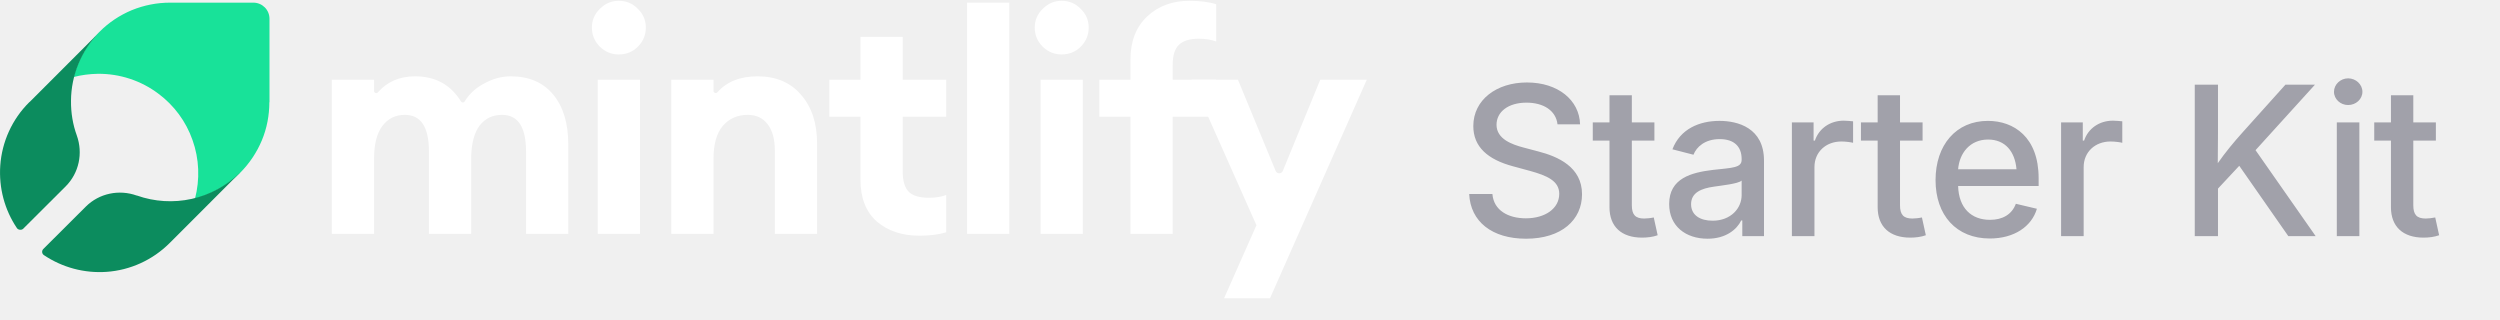
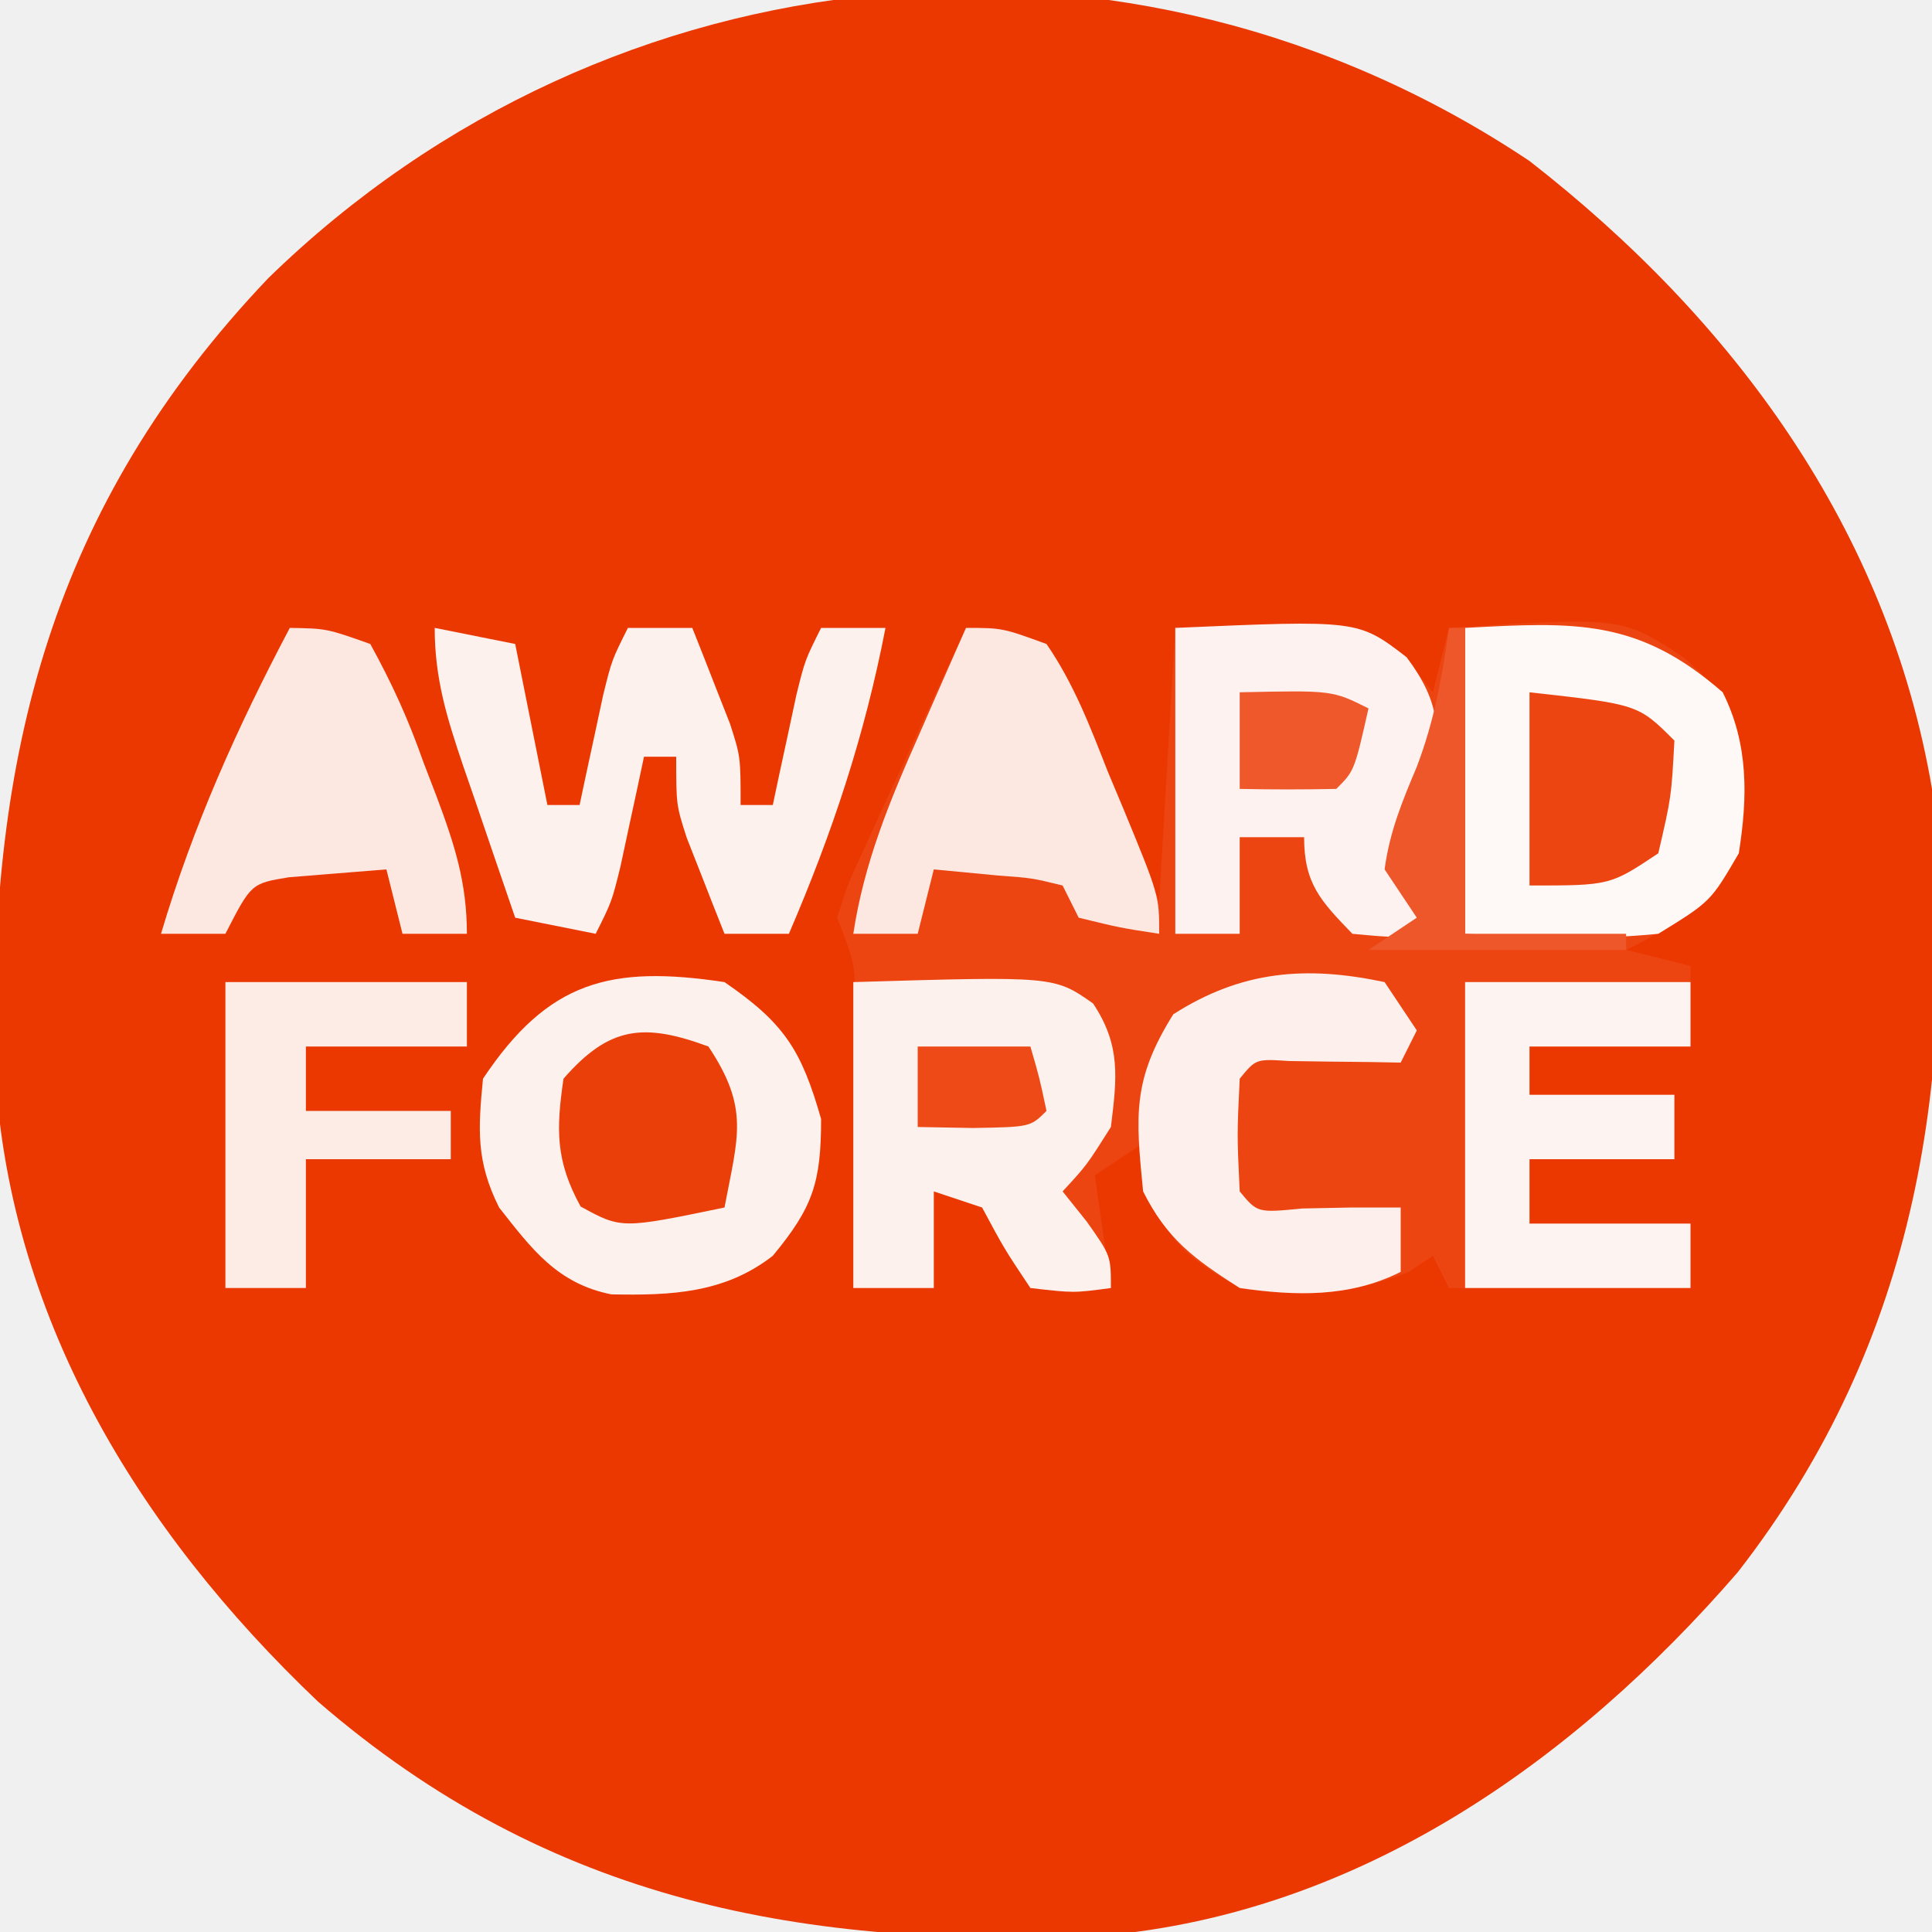
- <svg xmlns="http://www.w3.org/2000/svg" width="180" height="23" viewBox="0 0 180 23" fill="none">
-   <path d="M91.44 21.476H88.133L90.464 16.216L85.802 5.74H89.132L91.847 12.307C91.943 12.536 92.268 12.536 92.362 12.306L95.058 5.74H98.409L91.44 21.476Z" fill="white" />
-   <path d="M81.393 16.837V8.403H79.152V5.74H81.393V4.297C81.393 2.98 81.792 1.944 82.592 1.19C83.391 0.435 84.404 0.058 85.633 0.058C86.387 0.058 87.031 0.139 87.564 0.302V2.988C87.208 2.854 86.794 2.788 86.32 2.788C85.655 2.788 85.174 2.936 84.878 3.232C84.582 3.513 84.434 3.994 84.434 4.674V5.74H87.564V8.403H84.434V16.837H81.393Z" fill="white" />
-   <path d="M76.433 3.92C75.915 3.92 75.463 3.735 75.079 3.365C74.694 2.98 74.502 2.521 74.502 1.989C74.502 1.456 74.694 1.005 75.079 0.635C75.463 0.25 75.915 0.058 76.433 0.058C76.98 0.058 77.438 0.25 77.809 0.635C78.193 1.005 78.386 1.456 78.386 1.989C78.386 2.521 78.193 2.98 77.809 3.365C77.438 3.735 76.98 3.92 76.433 3.92ZM74.924 16.837V5.74H77.964V16.837H74.924Z" fill="white" />
-   <path d="M69.628 16.837V0.191H72.669V16.837H69.628Z" fill="white" />
-   <path d="M66.194 16.97C64.951 16.97 63.93 16.63 63.131 15.949C62.347 15.254 61.955 14.255 61.955 12.953V8.403H59.713V5.74H61.955V2.655H64.995V5.74H68.125V8.403H64.995V12.354C64.995 13.034 65.143 13.523 65.439 13.819C65.735 14.1 66.216 14.24 66.882 14.24C67.355 14.24 67.769 14.174 68.125 14.04V16.726C67.592 16.889 66.948 16.97 66.194 16.97Z" fill="white" />
-   <path d="M48.332 16.837V5.74H51.373V6.551C51.373 6.688 51.559 6.748 51.65 6.646C52.328 5.879 53.293 5.495 54.546 5.495C55.878 5.495 56.921 5.939 57.676 6.827C58.445 7.7 58.83 8.869 58.83 10.334V16.837H55.789V10.844C55.789 10.03 55.619 9.402 55.279 8.958C54.939 8.499 54.458 8.27 53.836 8.27C53.096 8.27 52.497 8.536 52.038 9.069C51.594 9.601 51.373 10.386 51.373 11.421V16.837H48.332Z" fill="white" />
-   <path d="M44.547 3.92C44.029 3.92 43.578 3.735 43.193 3.365C42.809 2.98 42.616 2.521 42.616 1.989C42.616 1.456 42.809 1.005 43.193 0.635C43.578 0.25 44.029 0.058 44.547 0.058C45.095 0.058 45.553 0.25 45.923 0.635C46.308 1.005 46.5 1.456 46.5 1.989C46.5 2.521 46.308 2.98 45.923 3.365C45.553 3.735 45.095 3.92 44.547 3.92ZM43.038 16.837V5.74H46.079V16.837H43.038Z" fill="white" />
-   <path d="M37.875 16.837V10.911C37.875 9.15 37.298 8.27 36.144 8.27C35.478 8.27 34.945 8.521 34.546 9.024C34.161 9.527 33.954 10.275 33.924 11.266V16.837H30.884V10.911C30.884 9.15 30.306 8.27 29.152 8.27C28.472 8.27 27.932 8.536 27.532 9.069C27.133 9.601 26.933 10.386 26.933 11.421V16.837H23.892V5.74H26.933V6.559C26.933 6.695 27.116 6.755 27.206 6.652C27.878 5.881 28.771 5.495 29.885 5.495C31.349 5.495 32.452 6.1 33.193 7.309C33.252 7.404 33.395 7.403 33.454 7.307C33.774 6.78 34.219 6.361 34.79 6.05C35.441 5.68 36.099 5.495 36.765 5.495C38.082 5.495 39.103 5.932 39.828 6.805C40.553 7.678 40.916 8.876 40.916 10.4V16.837H37.875Z" fill="white" />
-   <path d="M19.403 7.362V1.35C19.403 0.705 18.879 0.191 18.244 0.191H12.235C11.291 0.191 10.357 0.378 9.487 0.733C8.618 1.098 7.824 1.621 7.16 2.295L7.114 2.341C6.235 3.23 5.609 4.333 5.291 5.548C5.861 5.399 6.45 5.324 7.039 5.314C8.609 5.296 10.151 5.801 11.403 6.745C12.534 7.586 13.394 8.746 13.861 10.083C14.347 11.438 14.403 12.916 14.039 14.309C15.244 13.991 16.356 13.364 17.244 12.486L17.291 12.439C17.954 11.775 18.487 10.98 18.851 10.111C19.216 9.241 19.393 8.306 19.393 7.362H19.403Z" fill="#18E299" />
-   <path d="M5.112 7.26C5.121 5.416 5.857 3.646 7.151 2.324L2.151 7.326C2.133 7.344 2.114 7.354 2.095 7.372C0.876 8.583 0.14 10.204 0.019 11.918C-0.092 13.52 0.327 15.103 1.22 16.426C1.306 16.552 1.537 16.593 1.667 16.472L4.73 13.417C5.689 12.458 5.987 11.033 5.531 9.757C5.242 8.965 5.103 8.117 5.112 7.26Z" fill="#0C8C5E" />
-   <path d="M17.262 12.44C16.303 13.38 15.102 14.032 13.799 14.321C12.486 14.61 11.127 14.526 9.861 14.079C9.861 14.079 9.851 14.079 9.842 14.079C8.567 13.622 7.142 13.921 6.183 14.871L3.12 17.926C2.99 18.056 3.009 18.27 3.167 18.373C4.489 19.258 6.072 19.686 7.673 19.574C9.386 19.453 10.997 18.717 12.216 17.497L12.263 17.451L17.262 12.449V12.44Z" fill="#0C8C5E" />
-   <text x="105" y="17" font-family="Inter, ui-sans-serif, system-ui, -apple-system, sans-serif" font-size="15" font-weight="500" fill="#A1A1AA" letter-spacing="-0.01em">Starter Kit</text>
+ <svg xmlns="http://www.w3.org/2000/svg" version="1.1" width="120" height="120">
+   <path d="M0 0 C12.675 9.865 22.257 22.854 25 39 C26.572 56.858 24.198 73.182 12.93 87.66 C2.761 99.405 -10.569 108.818 -26.488 110.219 C-45.032 111.038 -60.828 108.173 -75.25 95.688 C-86.449 85.038 -94.639 71.648 -95.336 55.863 C-95.646 36.816 -91.796 21.431 -78.34 7.281 C-57.12 -13.407 -24.742 -16.543 0 0 Z " fill="#EB3801" transform="translate(95,10)" />
+   <path d="M0 0 C2.262 -0.004 2.262 -0.004 5 1 C6.695 3.509 7.724 6.248 8.812 9.062 C9.124 9.821 9.435 10.58 9.756 11.361 C10.521 13.234 11.263 15.116 12 17 C12.33 11.39 12.66 5.78 13 0 C24.412 -0.496 24.412 -0.496 27.391 2.016 C27.922 2.67 28.453 3.325 29 4 C29.33 2.68 29.66 1.36 30 0 C40.751 -0.689 40.751 -0.689 44.625 1.875 C47.829 4.742 47.945 5.444 48.375 9.812 C48.349 13.422 48.059 13.927 45.625 16.938 C43 19 43 19 41 20 C42.32 20.33 43.64 20.66 45 21 C45 22.65 45 24.3 45 26 C41.7 26 38.4 26 35 26 C35 26.99 35 27.98 35 29 C37.97 29 40.94 29 44 29 C44 30.32 44 31.64 44 33 C41.03 33 38.06 33 35 33 C35 34.32 35 35.64 35 37 C38.3 37 41.6 37 45 37 C45 38.32 45 39.64 45 41 C40.05 41 35.1 41 30 41 C29.67 40.34 29.34 39.68 29 39 C28.505 39.33 28.01 39.66 27.5 40 C23.989 41.404 20.696 41.594 17 41 C13.618 39.057 12.297 38.006 11.188 34.25 C11.126 33.508 11.064 32.765 11 32 C10.01 32.66 9.02 33.32 8 34 C8.33 36.31 8.66 38.62 9 41 C6.688 41.312 6.688 41.312 4 41 C2.375 38.562 2.375 38.562 1 36 C0.01 35.67 -0.98 35.34 -2 35 C-2 36.98 -2 38.96 -2 41 C-3.65 41 -5.3 41 -7 41 C-6.995 40.41 -6.99 39.82 -6.984 39.212 C-6.963 36.537 -6.95 33.862 -6.938 31.188 C-6.929 30.259 -6.921 29.33 -6.912 28.373 C-6.909 27.48 -6.906 26.588 -6.902 25.668 C-6.897 24.846 -6.892 24.024 -6.886 23.177 C-6.913 20.818 -6.913 20.818 -8 18 C-7.379 16.007 -7.379 16.007 -6.348 13.77 C-5.983 12.967 -5.619 12.165 -5.244 11.338 C-4.659 10.088 -4.659 10.088 -4.062 8.812 C-3.676 7.968 -3.29 7.123 -2.893 6.252 C-1.937 4.164 -0.973 2.08 0 0 Z " fill="#EC4512" transform="translate(60,39)" />
+   <path d="M0 0 C3.702 2.545 4.768 4.189 6 8.5 C6 12.443 5.495 13.988 3 17 C0.012 19.324 -3.297 19.471 -7.031 19.395 C-10.387 18.722 -11.959 16.597 -14 14 C-15.427 11.147 -15.31 9.165 -15 6 C-10.941 -0.088 -7.068 -1.062 0 0 Z " fill="#FDF1ED" transform="translate(45,61)" />
+   <path d="M0 0 C6.868 -0.371 10.746 -0.58 16 4 C17.621 7.241 17.549 10.497 17 14 C15.25 17 15.25 17 12 19 C7.904 19.41 4.137 19.227 0 19 C0 12.73 0 6.46 0 0 Z " fill="#FEF8F6" transform="translate(91,39)" />
+   <path d="M0 0 C2.475 0.495 2.475 0.495 5 1 C5.66 4.3 6.32 7.6 7 11 C7.66 11 8.32 11 9 11 C9.133 10.374 9.266 9.747 9.402 9.102 C9.579 8.284 9.756 7.467 9.938 6.625 C10.112 5.813 10.286 5.001 10.465 4.164 C11 2 11 2 12 0 C13.32 0 14.64 0 16 0 C16.506 1.268 17.005 2.54 17.5 3.812 C17.778 4.52 18.057 5.228 18.344 5.957 C19 8 19 8 19 11 C19.66 11 20.32 11 21 11 C21.133 10.374 21.266 9.747 21.402 9.102 C21.579 8.284 21.756 7.467 21.938 6.625 C22.199 5.407 22.199 5.407 22.465 4.164 C23 2 23 2 24 0 C25.32 0 26.64 0 28 0 C26.7 6.715 24.701 12.72 22 19 C20.68 19 19.36 19 18 19 C17.494 17.732 16.995 16.46 16.5 15.188 C16.222 14.48 15.943 13.772 15.656 13.043 C15 11 15 11 15 8 C14.34 8 13.68 8 13 8 C12.867 8.626 12.734 9.253 12.598 9.898 C12.333 11.124 12.333 11.124 12.062 12.375 C11.888 13.187 11.714 13.999 11.535 14.836 C11 17 11 17 10 19 C8.35 18.67 6.7 18.34 5 18 C4.161 15.564 3.329 13.127 2.5 10.688 C2.142 9.652 2.142 9.652 1.777 8.596 C0.768 5.611 0 3.173 0 0 Z " fill="#FDF1EE" transform="translate(27,39)" />
+   <path d="M0 0 C12.472 -0.37 12.472 -0.37 14.895 1.328 C16.629 3.952 16.375 5.937 16 9 C14.5 11.375 14.5 11.375 13 13 C13.495 13.619 13.99 14.238 14.5 14.875 C16 17 16 17 16 19 C13.688 19.312 13.688 19.312 11 19 C9.375 16.562 9.375 16.562 8 14 C7.01 13.67 6.02 13.34 5 13 C5 14.98 5 16.96 5 19 C3.35 19 1.7 19 0 19 C0 12.73 0 6.46 0 0 Z " fill="#FDF1EE" transform="translate(53,61)" />
+   <path d="M0 0 C11.358 -0.494 11.358 -0.494 14.367 1.82 C16.53 4.708 16.46 6.474 16 10 C15.34 10.66 14.68 11.32 14 12 C14.267 13.985 14.267 13.985 15 16 C15.33 16.99 15.66 17.98 16 19 C13.688 19.25 13.688 19.25 11 19 C9.024 16.956 8 15.882 8 13 C6.68 13 5.36 13 4 13 C4 14.98 4 16.96 4 19 C2.68 19 1.36 19 0 19 C0 12.73 0 6.46 0 0 Z " fill="#FDF2EF" transform="translate(73,39)" />
+   <path d="M0 0 C4.62 0 9.24 0 14 0 C14 1.32 14 2.64 14 4 C10.7 4 7.4 4 4 4 C4 4.99 4 5.98 4 7 C6.97 7 9.94 7 13 7 C13 8.32 13 9.64 13 11 C10.03 11 7.06 11 4 11 C4 12.32 4 13.64 4 15 C7.3 15 10.6 15 14 15 C14 16.32 14 17.64 14 19 C9.38 19 4.76 19 0 19 C0 12.73 0 6.46 0 0 Z " fill="#FDF3F0" transform="translate(91,61)" />
+   <path d="M0 0 C2.293 0.039 2.293 0.039 5 1 C6.387 3.522 7.369 5.696 8.312 8.375 C8.576 9.061 8.84 9.747 9.111 10.453 C10.224 13.425 11 15.805 11 19 C9.68 19 8.36 19 7 19 C6.67 17.68 6.34 16.36 6 15 C4.721 15.103 3.442 15.206 2.125 15.312 C1.406 15.371 0.686 15.429 -0.055 15.488 C-2.395 15.874 -2.395 15.874 -4 19 C-5.32 19 -6.64 19 -8 19 C-6.004 12.281 -3.271 6.193 0 0 Z " fill="#FCE7E1" transform="translate(18,39)" />
+   <path d="M0 0 C2.262 0.004 2.262 0.004 5 1 C6.699 3.464 7.725 6.16 8.812 8.938 C9.124 9.679 9.435 10.421 9.756 11.186 C12 16.626 12 16.626 12 19 C9.562 18.625 9.562 18.625 7 18 C6.67 17.34 6.34 16.68 6 16 C4.105 15.535 4.105 15.535 1.938 15.375 C0.638 15.251 -0.661 15.127 -2 15 C-2.33 16.32 -2.66 17.64 -3 19 C-4.32 19 -5.64 19 -7 19 C-6.334 14.59 -4.734 10.734 -2.938 6.688 C-2.656 6.042 -2.374 5.397 -2.084 4.732 C-1.394 3.153 -0.697 1.576 0 0 Z " fill="#FCE7E1" transform="translate(60,39)" />
+   <path d="M0 0 C0.66 0.99 1.32 1.98 2 3 C1.67 3.66 1.34 4.32 1 5 C0.362 4.988 -0.276 4.977 -0.934 4.965 C-1.76 4.956 -2.586 4.947 -3.438 4.938 C-4.261 4.926 -5.085 4.914 -5.934 4.902 C-7.992 4.767 -7.992 4.767 -9 6 C-9.167 9.5 -9.167 9.5 -9 13 C-7.897 14.334 -7.897 14.334 -5.125 14.062 C-4.094 14.042 -3.062 14.021 -2 14 C-1.01 14 -0.02 14 1 14 C1 15.32 1 16.64 1 18 C-2.202 19.601 -5.526 19.499 -9 19 C-11.81 17.206 -13.509 15.981 -15 13 C-15.467 8.257 -15.67 6.071 -13.125 2 C-8.907 -0.7 -4.906 -1.042 0 0 Z " fill="#FDF0EC" transform="translate(86,61)" />
+   <path d="M0 0 C4.95 0 9.9 0 15 0 C15 1.32 15 2.64 15 4 C11.7 4 8.4 4 5 4 C5 5.32 5 6.64 5 8 C7.97 8 10.94 8 14 8 C14 8.99 14 9.98 14 11 C11.03 11 8.06 11 5 11 C5 13.64 5 16.28 5 19 C3.35 19 1.7 19 0 19 C0 12.73 0 6.46 0 0 Z " fill="#FDEBE6" transform="translate(14,61)" />
+   <path d="M0 0 C2.567 3.85 1.833 5.586 1 10 C-5.401 11.329 -5.401 11.329 -7.938 9.938 C-9.493 7.101 -9.463 5.177 -9 2 C-6.149 -1.273 -4.002 -1.475 0 0 Z " fill="#EB3F0A" transform="translate(44,65)" />
+   <path d="M0 0 C6.75 0.75 6.75 0.75 9 3 C8.812 6.5 8.812 6.5 8 10 C5 12 5 12 0 12 C0 8.04 0 4.08 0 0 Z " fill="#EC4511" transform="translate(95,43)" />
+   <path d="M0 0 C0.33 0 0.66 0 1 0 C1 6.27 1 12.54 1 19 C4.3 19 7.6 19 11 19 C11 19.33 11 19.66 11 20 C5.72 20 0.44 20 -5 20 C-4.01 19.34 -3.02 18.68 -2 18 C-2.66 17.01 -3.32 16.02 -4 15 C-3.689 12.667 -2.914 10.795 -2 8.625 C-0.908 5.759 -0.423 3.031 0 0 Z " fill="#EE5729" transform="translate(90,39)" />
+   <path d="M0 0 C5.75 -0.125 5.75 -0.125 8 1 C7.125 4.875 7.125 4.875 6 6 C4 6.041 2 6.043 0 6 C0 4.02 0 2.04 0 0 Z " fill="#EE582A" transform="translate(77,43)" />
+   <path d="M0 0 C2.31 0 4.62 0 7 0 C7.562 1.938 7.562 1.938 8 4 C7 5 7 5 3.438 5.062 C2.303 5.042 1.169 5.021 0 5 C0 3.35 0 1.7 0 0 Z " fill="#ED4A18" transform="translate(57,65)" />
</svg>
